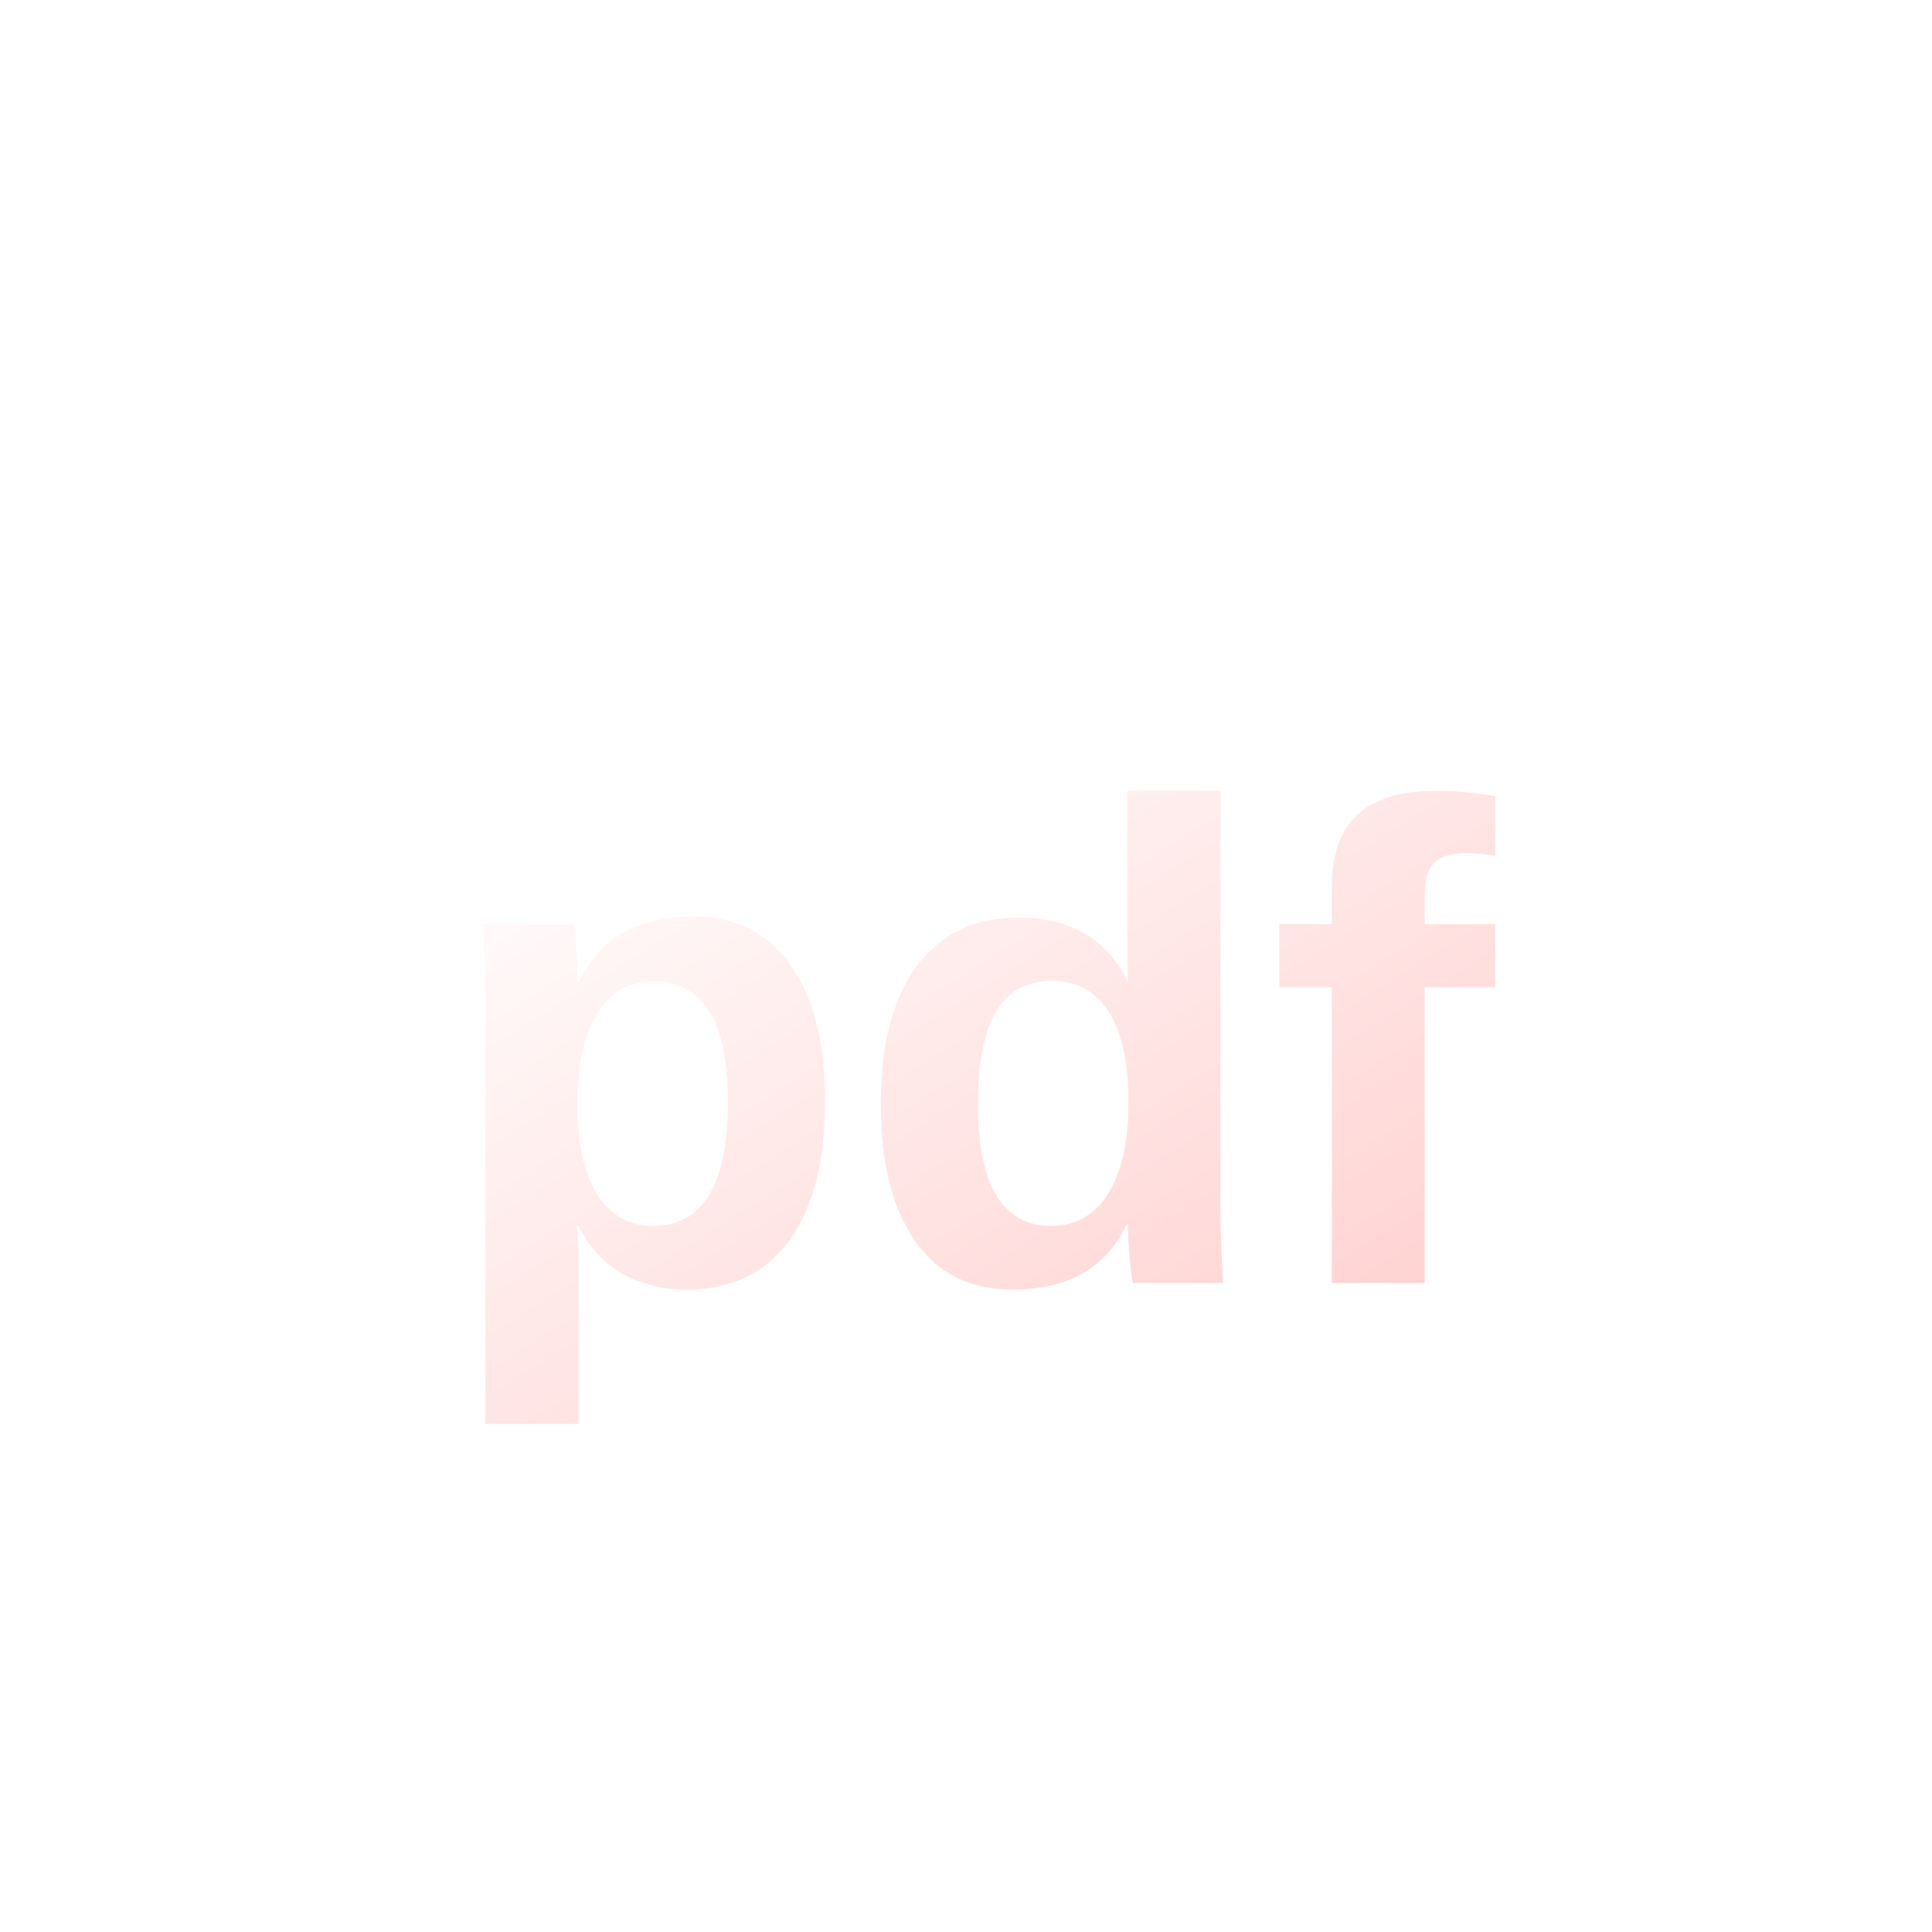
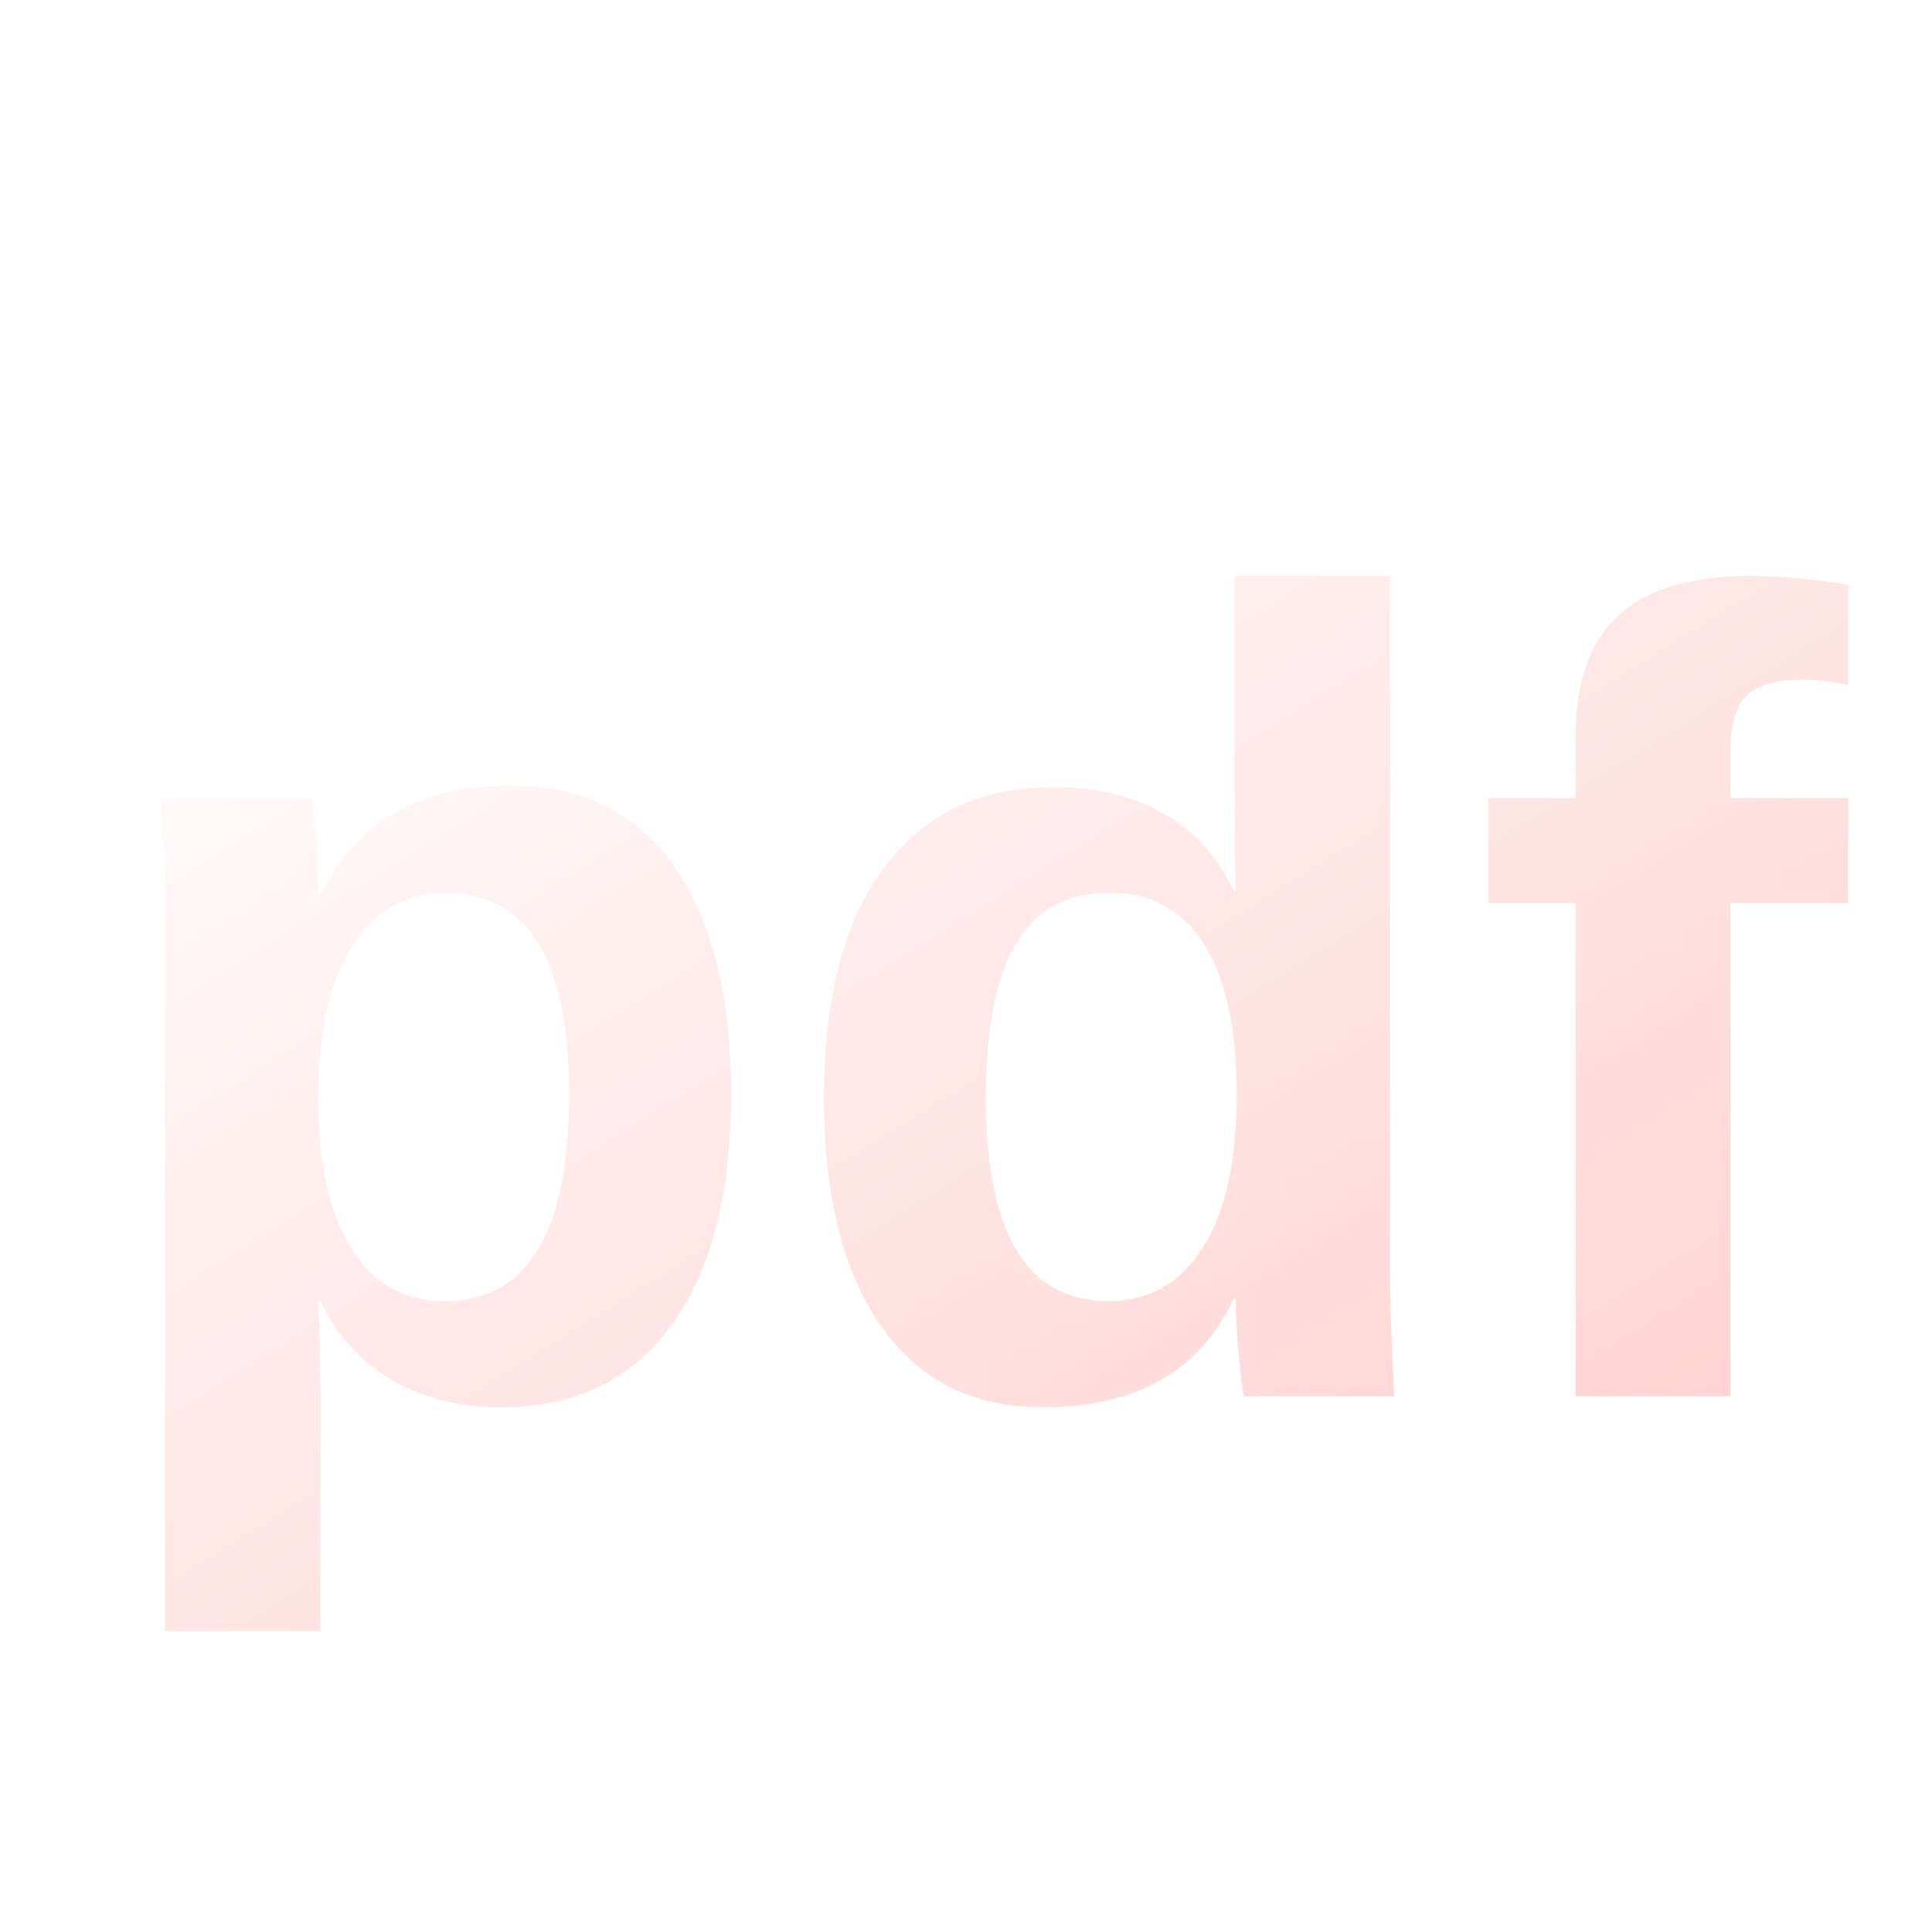
<svg xmlns="http://www.w3.org/2000/svg" width="256" height="256" viewBox="0 0 256 256" version="1.1">
  <defs>
    <linearGradient id="textGradient" x1="0%" y1="0%" x2="100%" y2="100%">
      <stop offset="0%" style="stop-color:#ffffff;stop-opacity:1" />
      <stop offset="100%" style="stop-color:#ffcccb;stop-opacity:1" />
    </linearGradient>
  </defs>
-   <text x="128" y="170" font-family="Arial, sans-serif" font-size="90" font-weight="bold" fill="url(#textGradient)" text-anchor="middle">pdf</text>
+   <text x="128" y="185" font-family="Arial, sans-serif" font-size="150" font-weight="bold" fill="url(#textGradient)" text-anchor="middle">pdf</text>
</svg>
